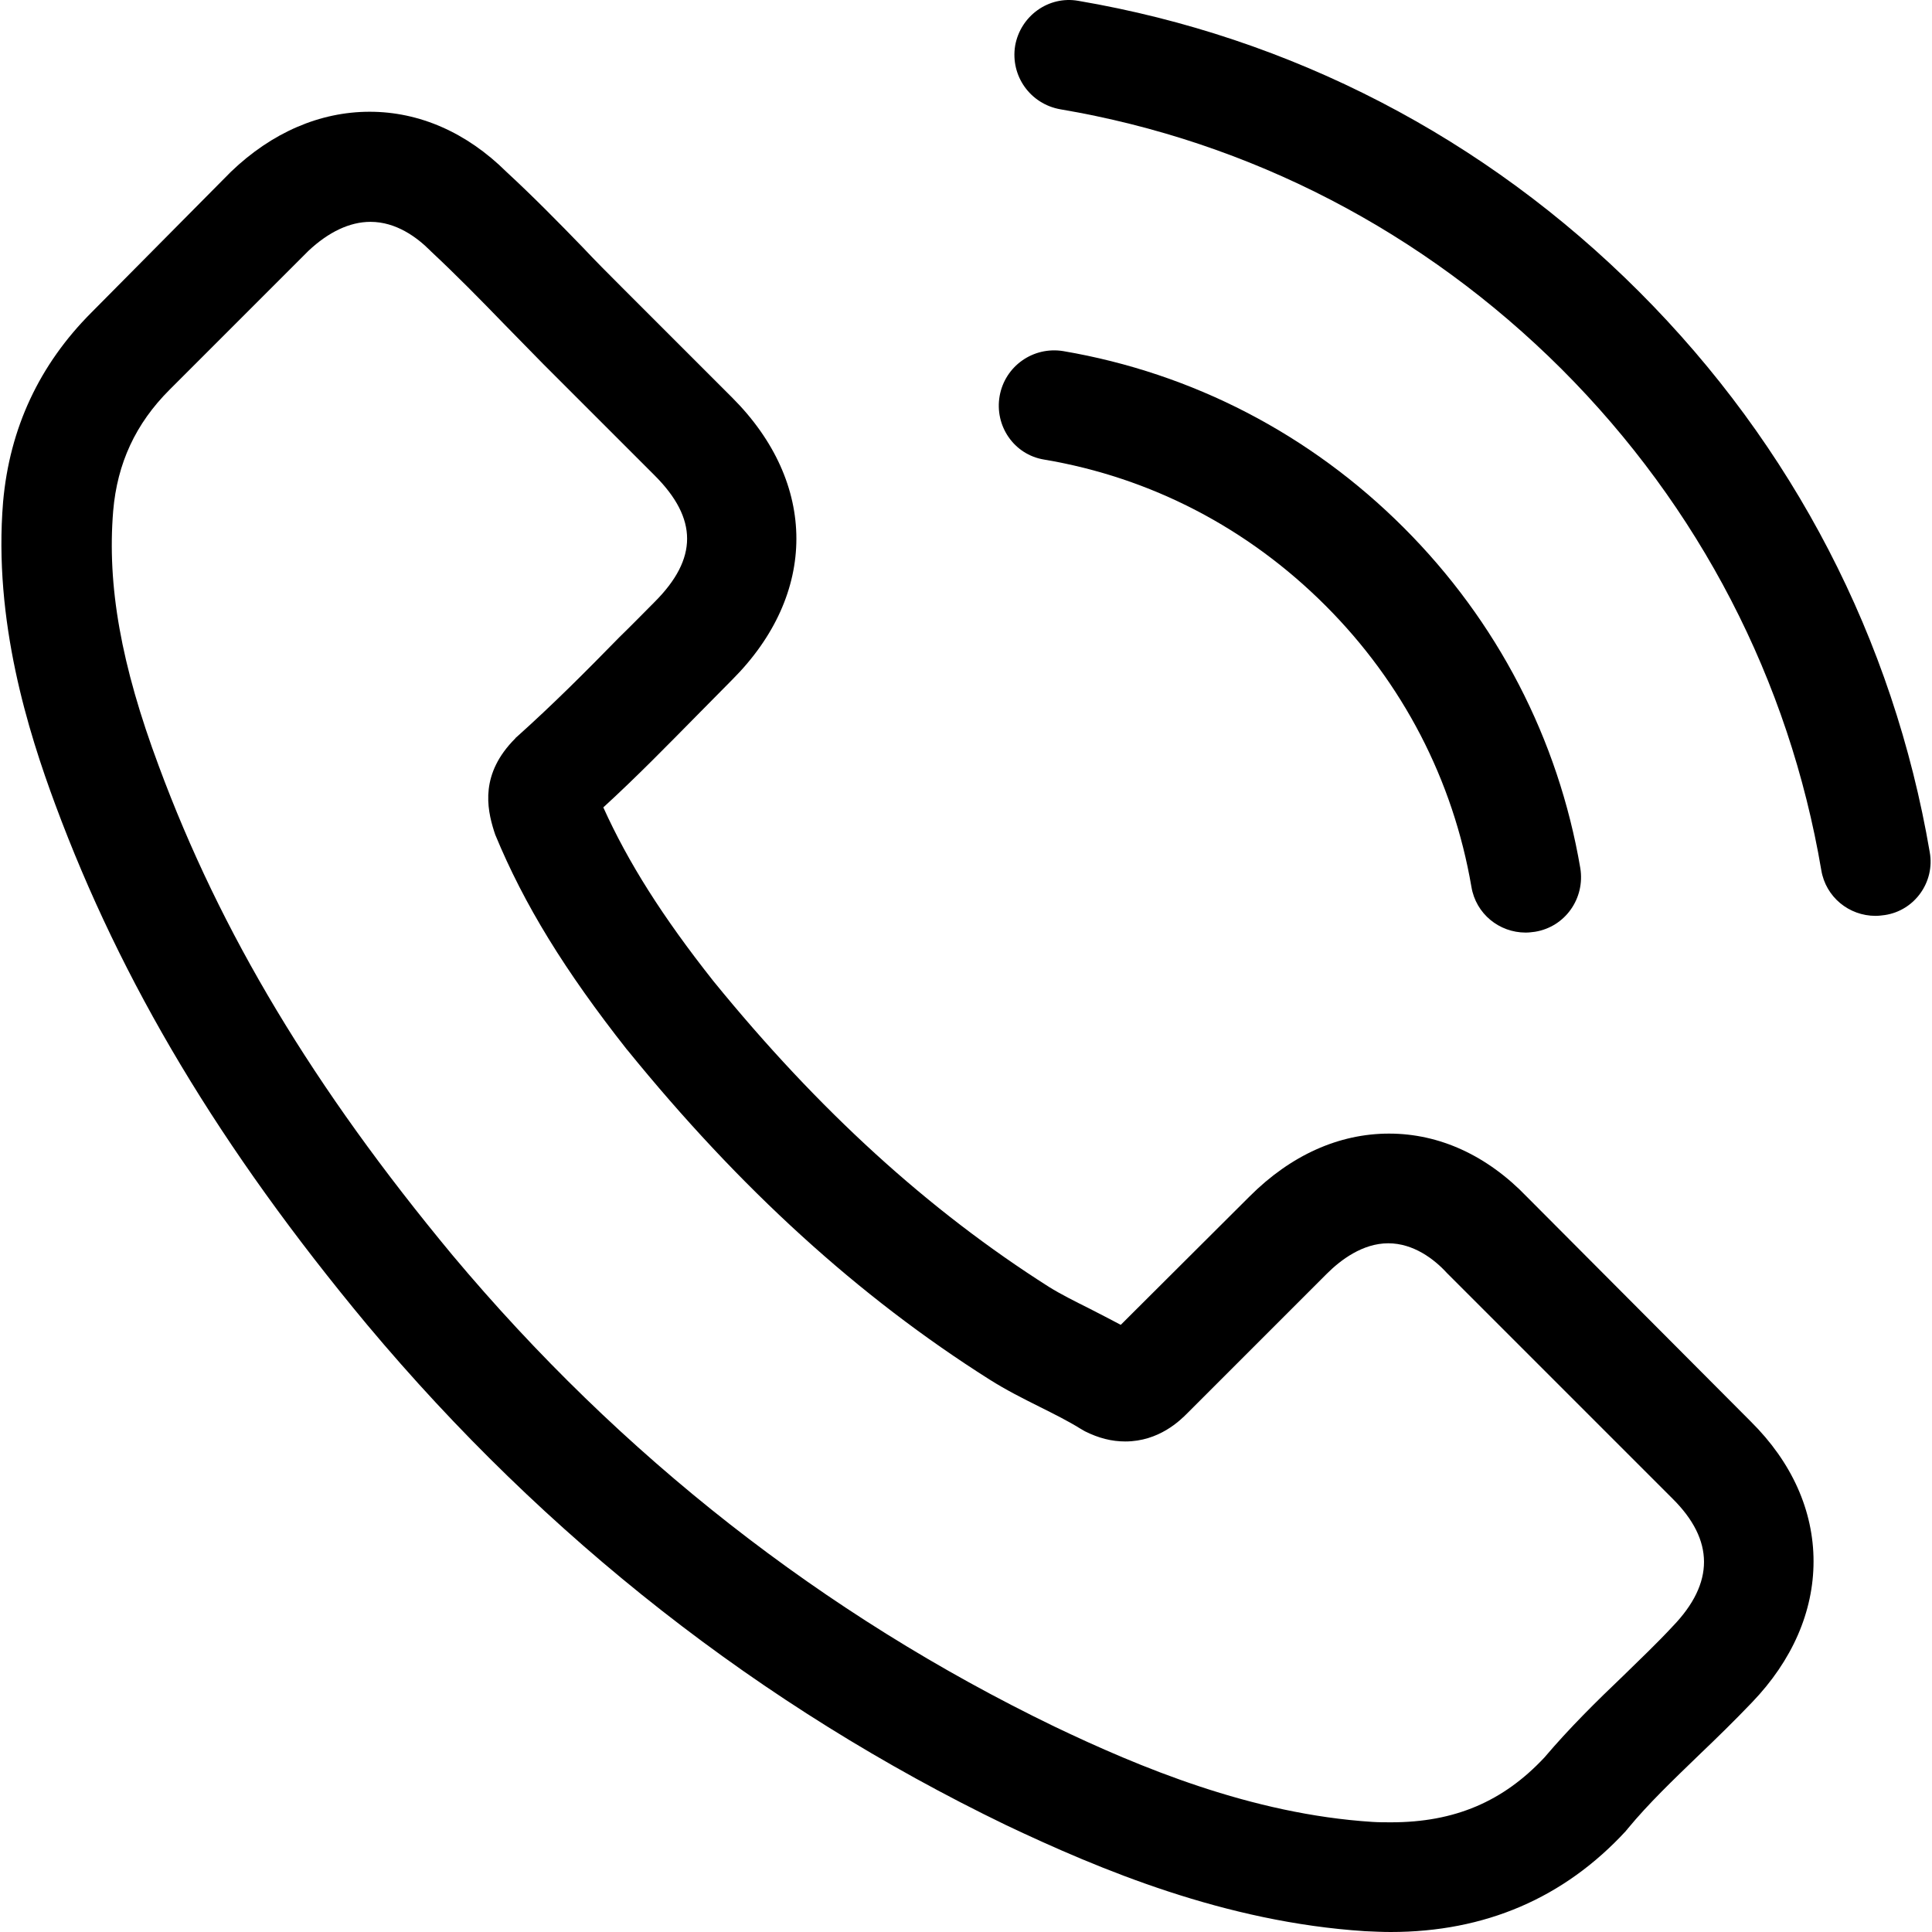
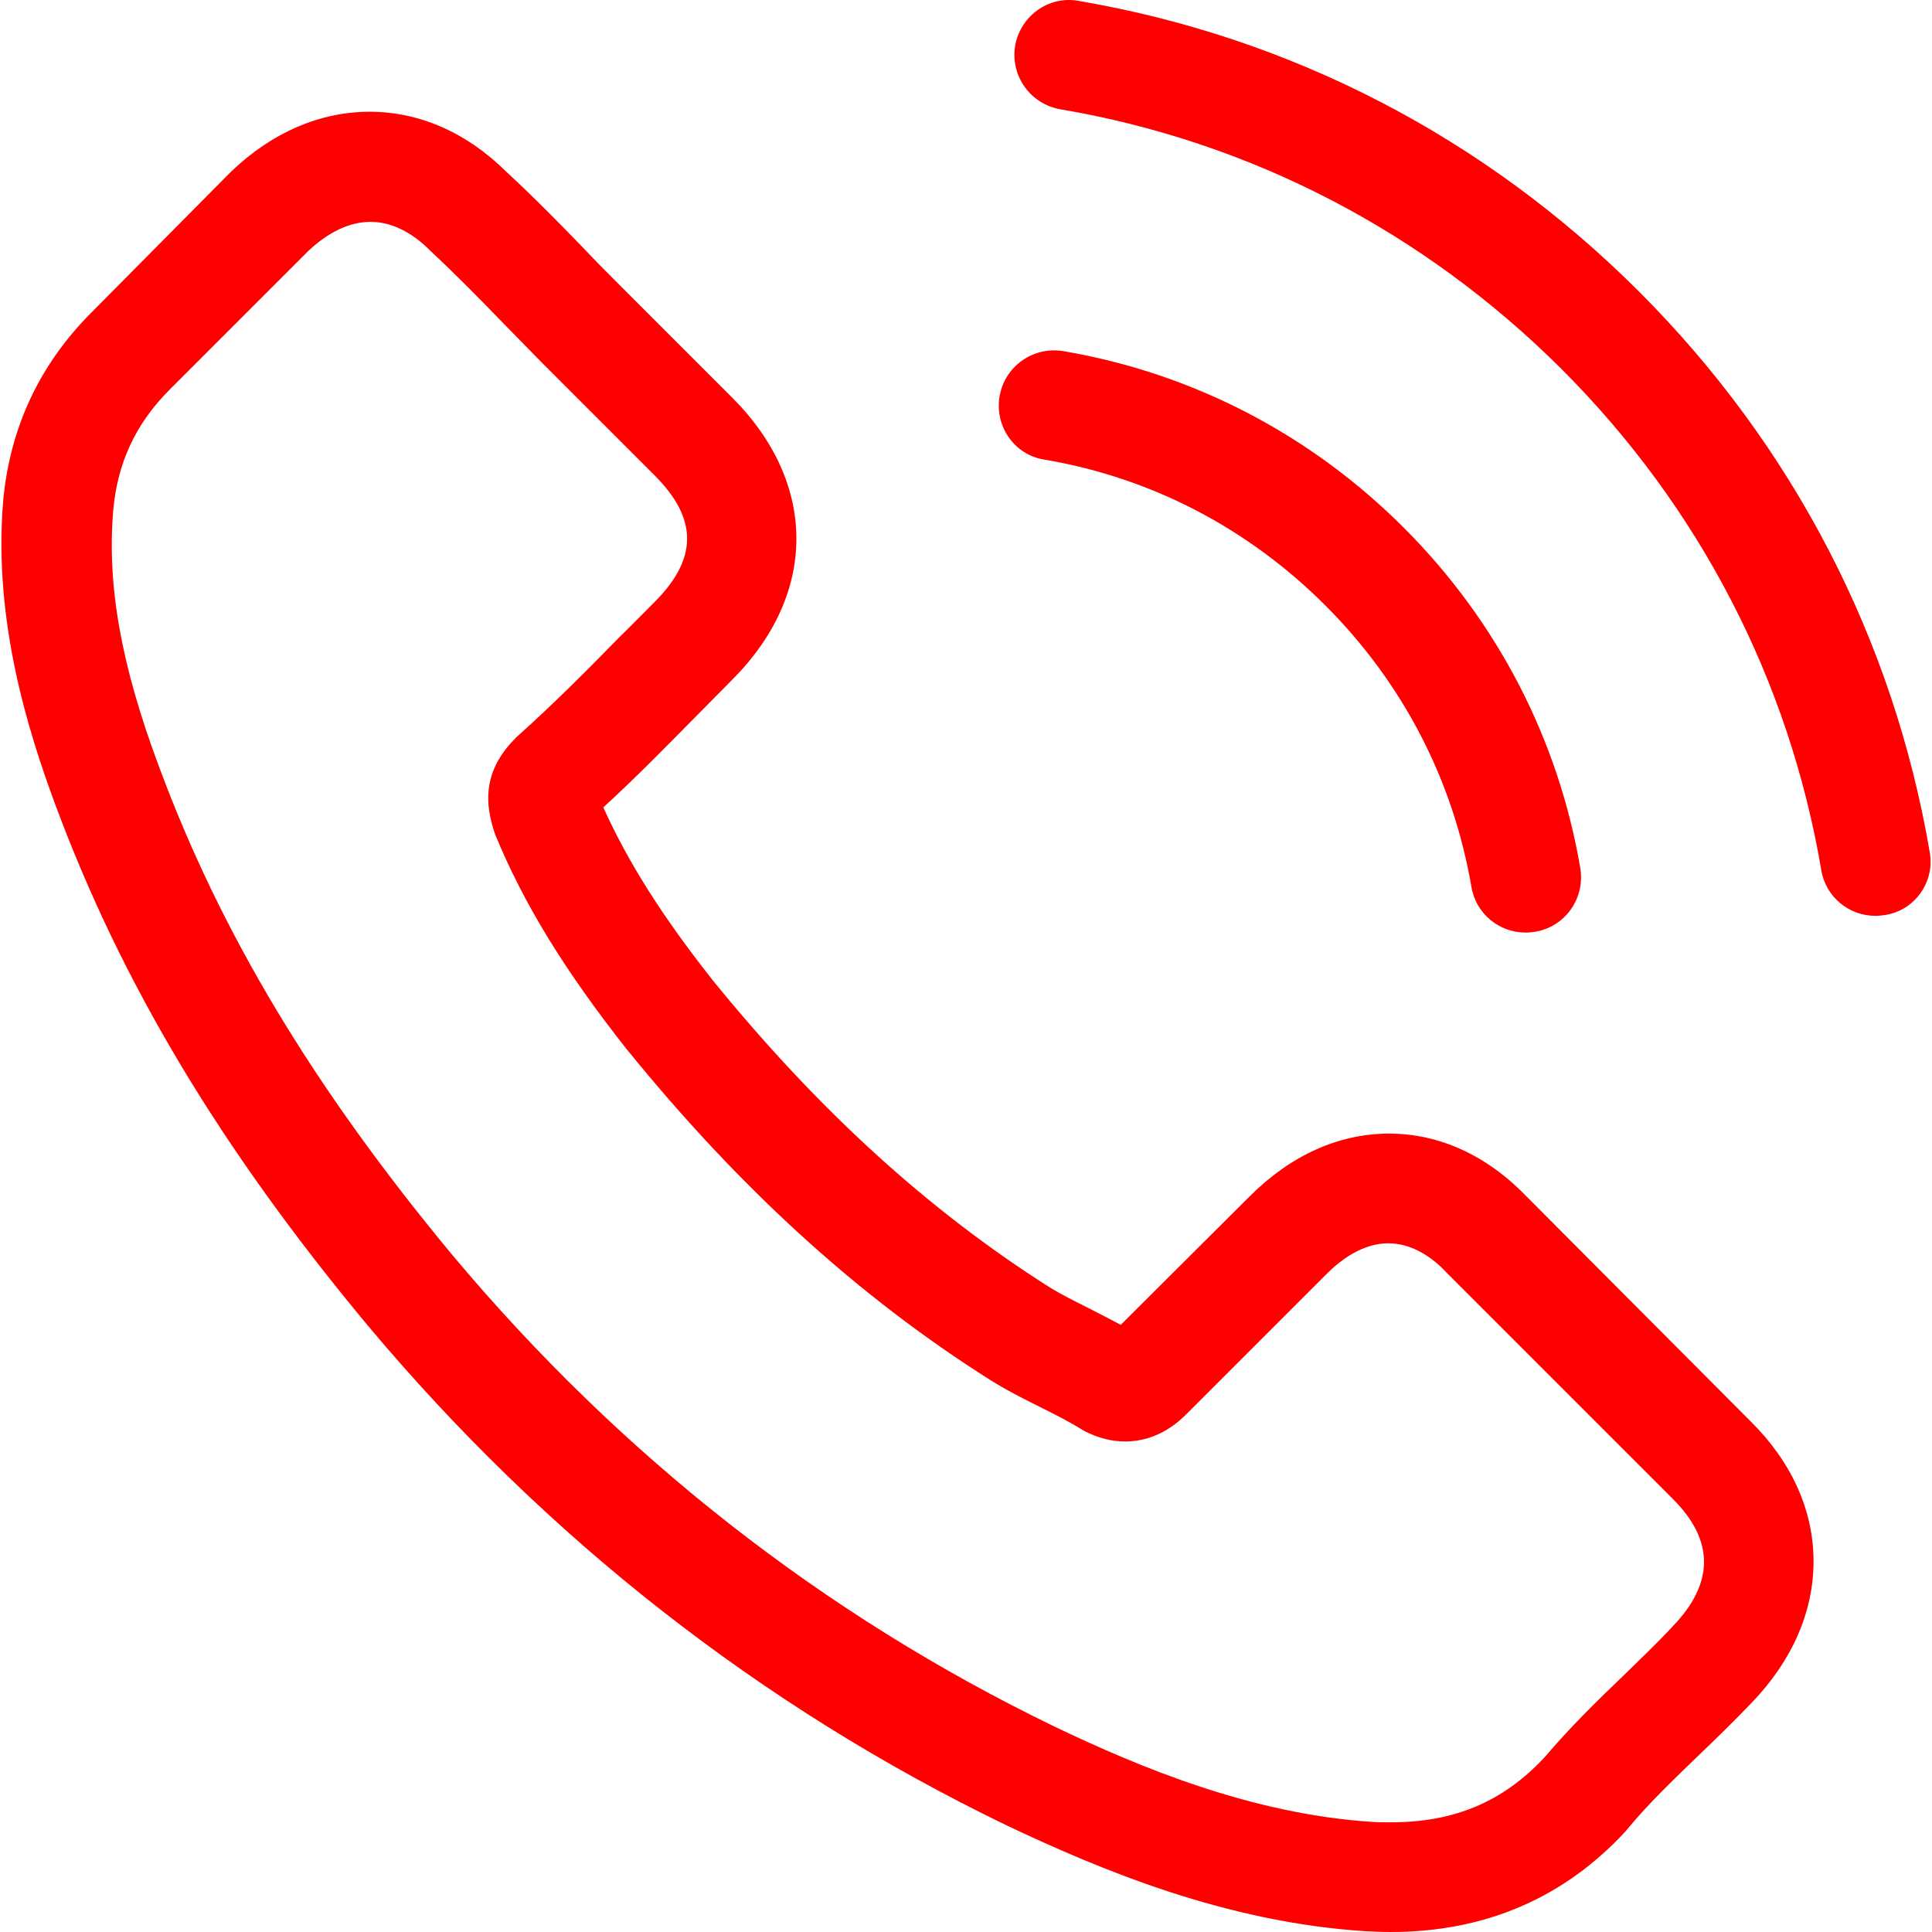
- <svg xmlns="http://www.w3.org/2000/svg" fill="#000000" height="800px" width="800px" version="1.1" id="Capa_1" viewBox="0 0 473.806 473.806" xml:space="preserve">
+ <svg xmlns="http://www.w3.org/2000/svg" fill="red" height="800px" width="800px" version="1.1" id="Capa_1" viewBox="0 0 473.806 473.806" xml:space="preserve">
  <g>
    <g>
      <path d="M374.456,293.506c-9.7-10.1-21.4-15.5-33.8-15.5c-12.3,0-24.1,5.3-34.2,15.4l-31.6,31.5c-2.6-1.4-5.2-2.7-7.7-4    c-3.6-1.8-7-3.5-9.9-5.3c-29.6-18.8-56.5-43.3-82.3-75c-12.5-15.8-20.9-29.1-27-42.6c8.2-7.5,15.8-15.3,23.2-22.8    c2.8-2.8,5.6-5.7,8.4-8.5c21-21,21-48.2,0-69.2l-27.3-27.3c-3.1-3.1-6.3-6.3-9.3-9.5c-6-6.2-12.3-12.6-18.8-18.6    c-9.7-9.6-21.3-14.7-33.5-14.7s-24,5.1-34,14.7c-0.1,0.1-0.1,0.1-0.2,0.2l-34,34.3c-12.8,12.8-20.1,28.4-21.7,46.5    c-2.4,29.2,6.2,56.4,12.8,74.2c16.2,43.7,40.4,84.2,76.5,127.6c43.8,52.3,96.5,93.6,156.7,122.7c23,10.9,53.7,23.8,88,26    c2.1,0.1,4.3,0.2,6.3,0.2c23.1,0,42.5-8.3,57.7-24.8c0.1-0.2,0.3-0.3,0.4-0.5c5.2-6.3,11.2-12,17.5-18.1c4.3-4.1,8.7-8.4,13-12.9    c9.9-10.3,15.1-22.3,15.1-34.6c0-12.4-5.3-24.3-15.4-34.3L374.456,293.506z M410.256,398.806    C410.156,398.806,410.156,398.906,410.256,398.806c-3.9,4.2-7.9,8-12.2,12.2c-6.5,6.2-13.1,12.7-19.3,20    c-10.1,10.8-22,15.9-37.6,15.9c-1.5,0-3.1,0-4.6-0.1c-29.7-1.9-57.3-13.5-78-23.4c-56.6-27.4-106.3-66.3-147.6-115.6    c-34.1-41.1-56.9-79.1-72-119.9c-9.3-24.9-12.7-44.3-11.2-62.6c1-11.7,5.5-21.4,13.8-29.7l34.1-34.1c4.9-4.6,10.1-7.1,15.2-7.1    c6.3,0,11.4,3.8,14.6,7c0.1,0.1,0.2,0.2,0.3,0.3c6.1,5.7,11.9,11.6,18,17.9c3.1,3.2,6.3,6.4,9.5,9.7l27.3,27.3    c10.6,10.6,10.6,20.4,0,31c-2.9,2.9-5.7,5.8-8.6,8.6c-8.4,8.6-16.4,16.6-25.1,24.4c-0.2,0.2-0.4,0.3-0.5,0.5    c-8.6,8.6-7,17-5.2,22.7c0.1,0.3,0.2,0.6,0.3,0.9c7.1,17.2,17.1,33.4,32.3,52.7l0.1,0.1c27.6,34,56.7,60.5,88.8,80.8    c4.1,2.6,8.3,4.7,12.3,6.7c3.6,1.8,7,3.5,9.9,5.3c0.4,0.2,0.8,0.5,1.2,0.7c3.4,1.7,6.6,2.5,9.9,2.5c8.3,0,13.5-5.2,15.2-6.9    l34.2-34.2c3.4-3.4,8.8-7.5,15.1-7.5c6.2,0,11.3,3.9,14.4,7.3c0.1,0.1,0.1,0.1,0.2,0.2l55.1,55.1    C420.456,377.706,420.456,388.206,410.256,398.806z" />
      <path d="M256.056,112.706c26.2,4.4,50,16.8,69,35.8s31.3,42.8,35.8,69c1.1,6.6,6.8,11.2,13.3,11.2c0.8,0,1.5-0.1,2.3-0.2    c7.4-1.2,12.3-8.2,11.1-15.6c-5.4-31.7-20.4-60.6-43.3-83.5s-51.8-37.9-83.5-43.3c-7.4-1.2-14.3,3.7-15.6,11    S248.656,111.506,256.056,112.706z" />
      <path d="M473.256,209.006c-8.9-52.2-33.5-99.7-71.3-137.5s-85.3-62.4-137.5-71.3c-7.3-1.3-14.2,3.7-15.5,11    c-1.2,7.4,3.7,14.3,11.1,15.6c46.6,7.9,89.1,30,122.9,63.7c33.8,33.8,55.8,76.3,63.7,122.9c1.1,6.6,6.8,11.2,13.3,11.2    c0.8,0,1.5-0.1,2.3-0.2C469.556,223.306,474.556,216.306,473.256,209.006z" />
    </g>
  </g>
</svg>
